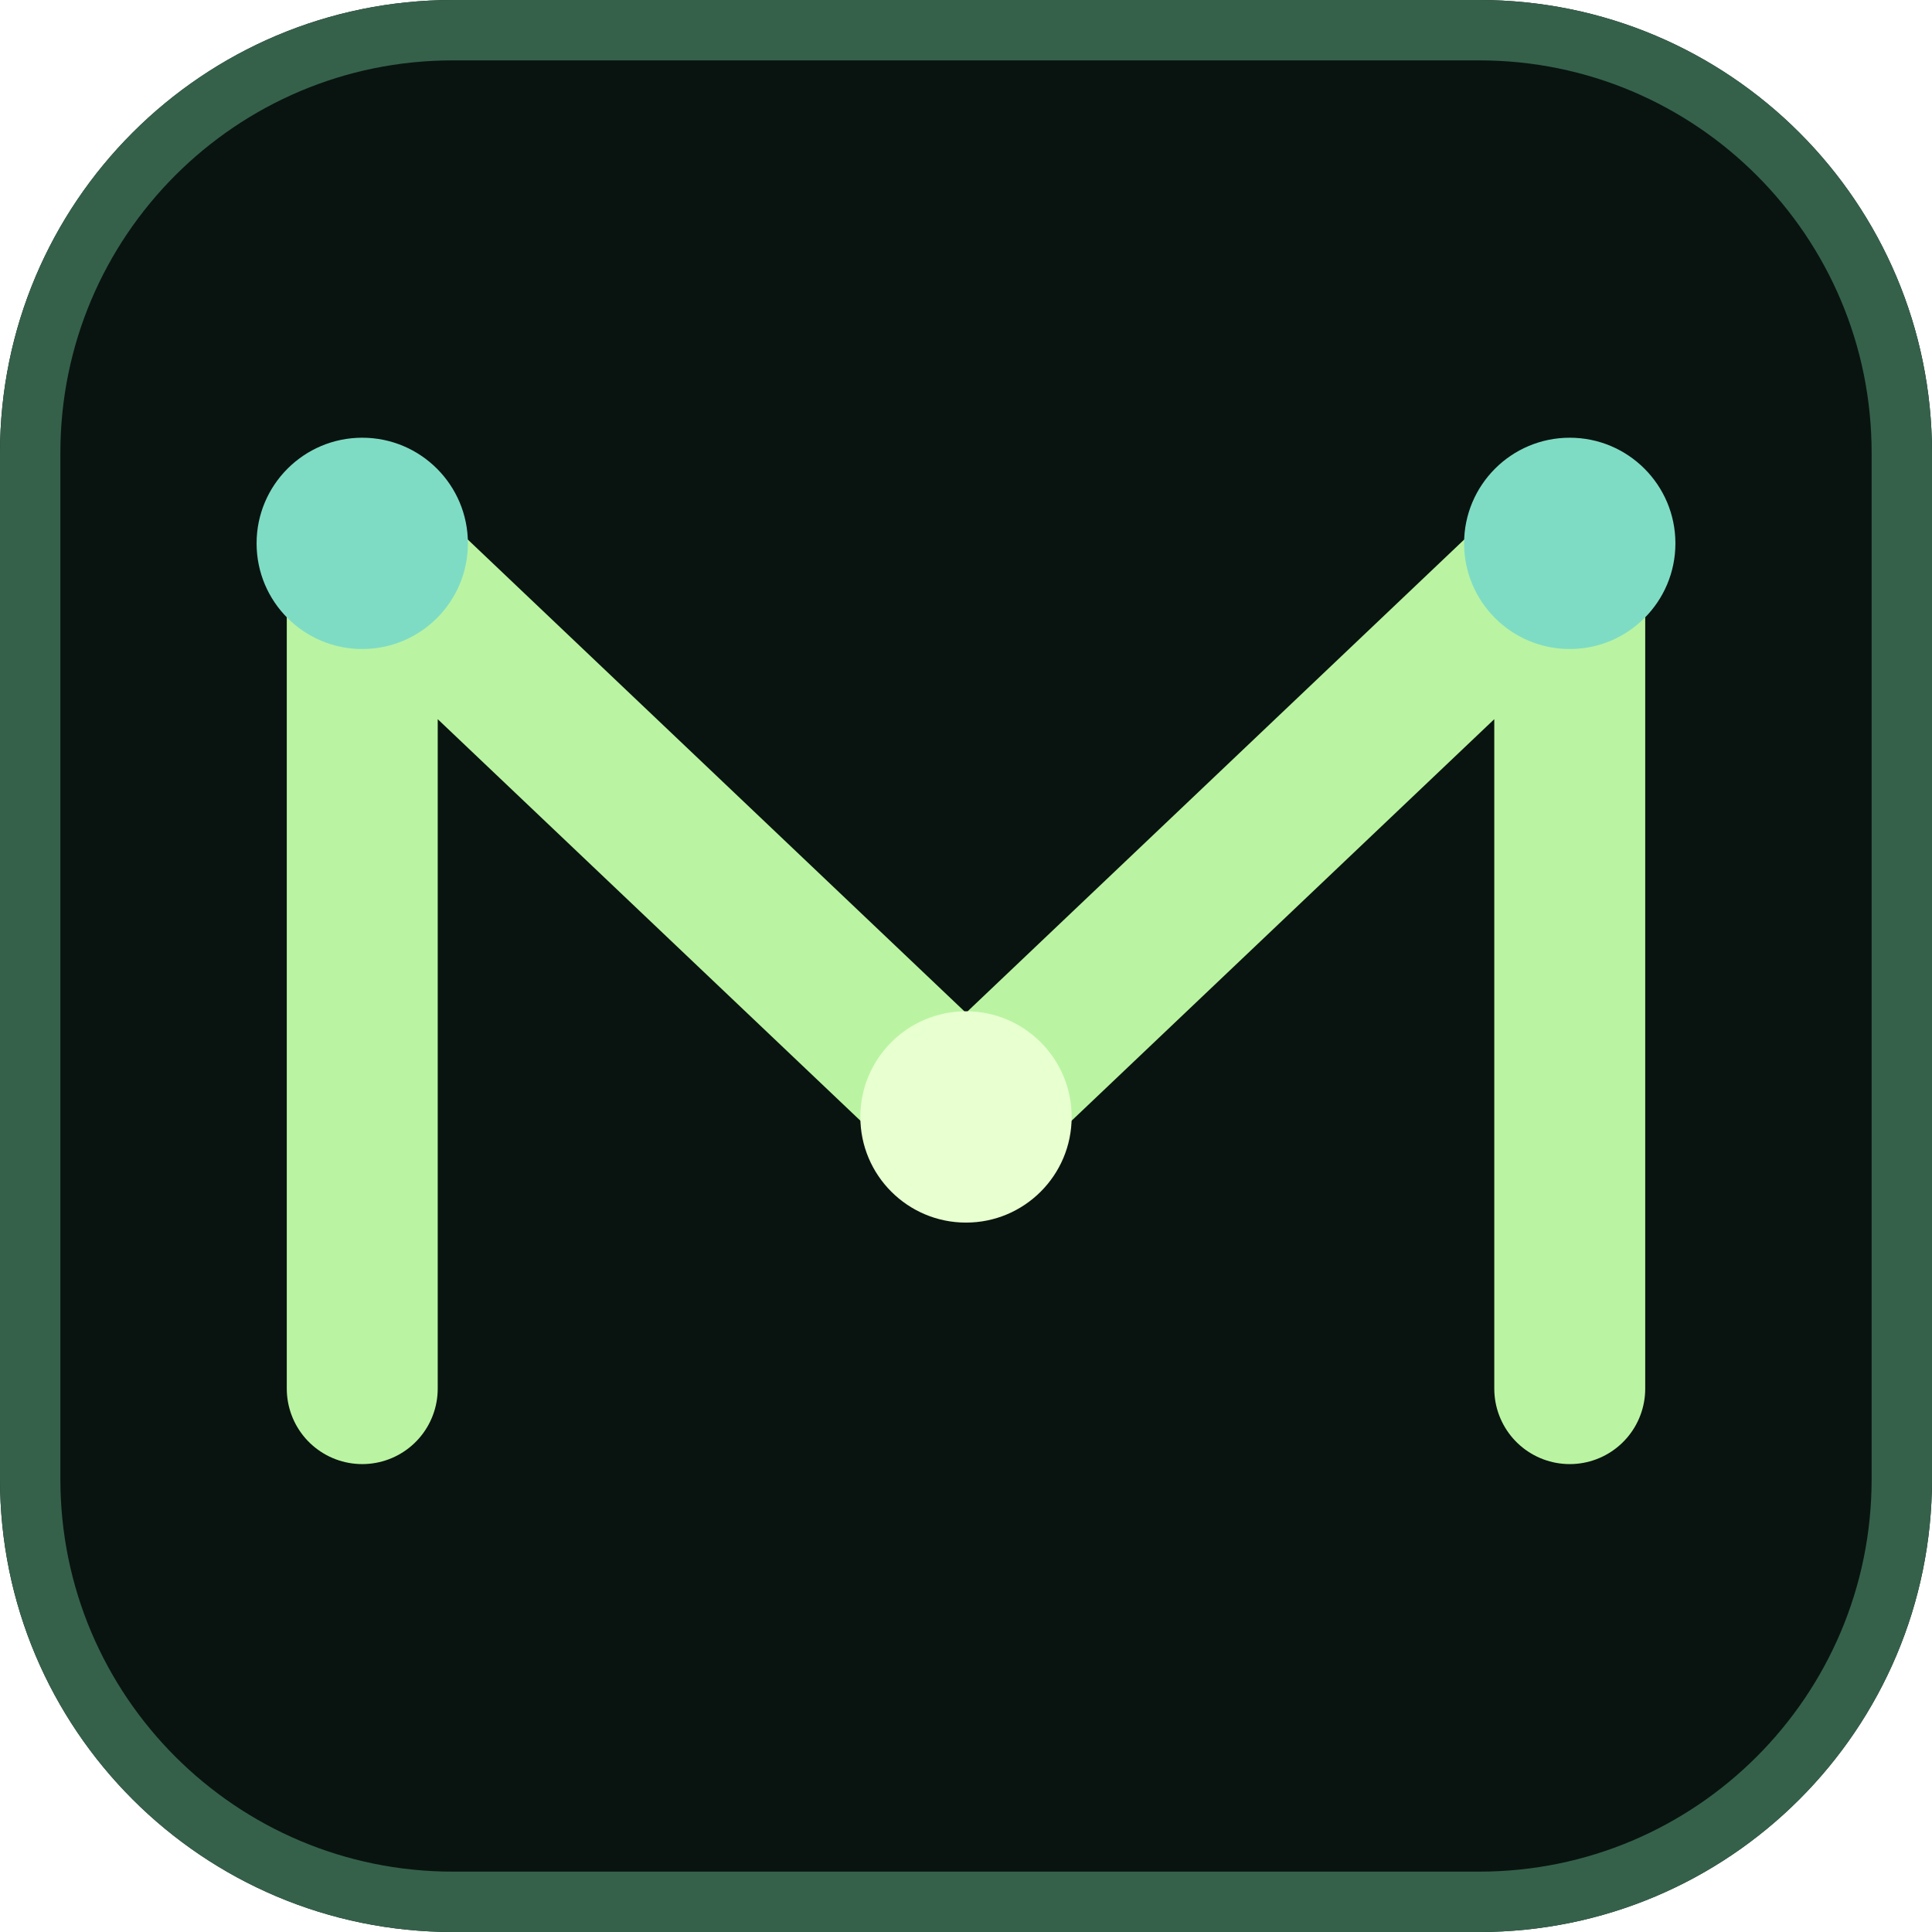
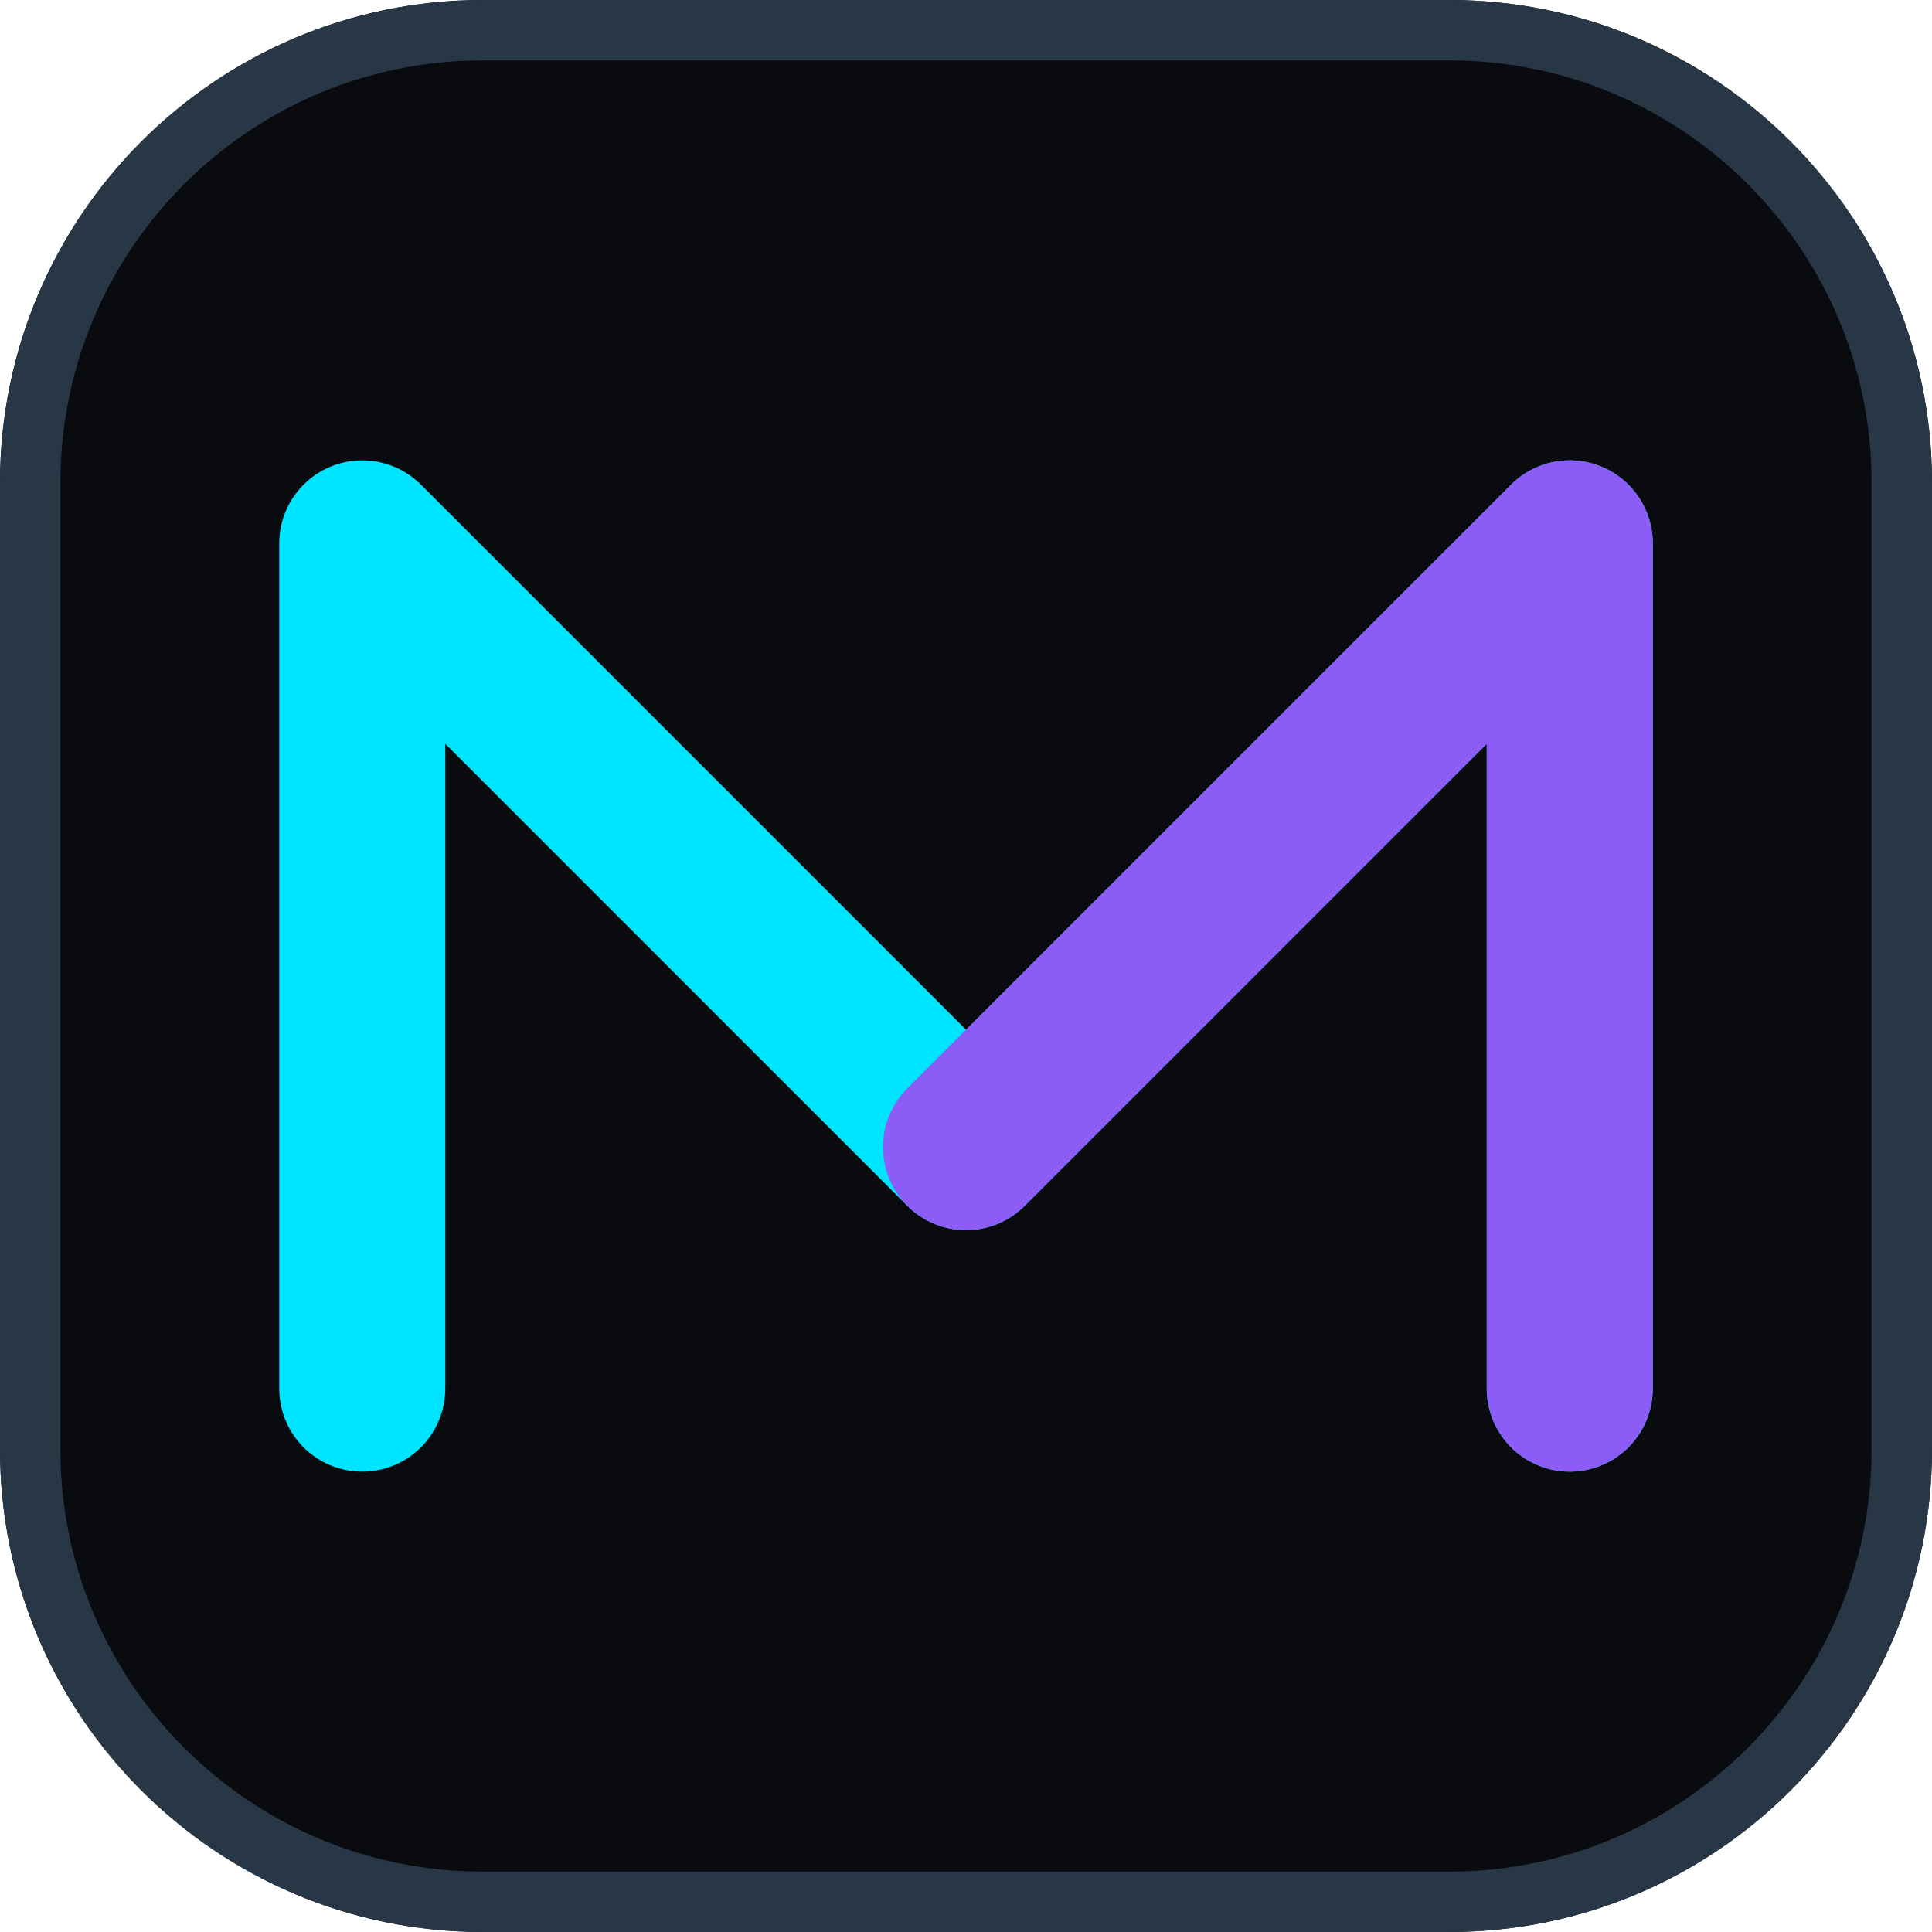
<svg xmlns="http://www.w3.org/2000/svg" viewBox="0 0 64 64" fill="none">
-   <rect width="64" height="64" rx="15" fill="#091410" />
-   <rect x="1" y="1" width="62" height="62" rx="14" stroke="#35614b" stroke-width="2" />
-   <path d="M12 46V18L32 37L52 18V46" stroke="#baf4a2" stroke-width="5" stroke-linecap="round" stroke-linejoin="round" />
-   <circle cx="12" cy="18" r="3.5" fill="#7fdcc4" />
-   <circle cx="32" cy="37" r="3.5" fill="#e8ffd0" />
-   <circle cx="52" cy="18" r="3.5" fill="#7fdcc4" />
+   <rect width="64" height="64" rx="16" fill="#0A0B0F" />
+   <rect x="1" y="1" width="62" height="62" rx="15" stroke="#273746" stroke-width="2" />
+   <path d="M12 46V18L32 38L52 18V46" stroke="#00E5FF" stroke-width="5.5" stroke-linecap="round" stroke-linejoin="round" />
+   <path d="M32 38L52 18V46" stroke="#8B5CF6" stroke-width="5.5" stroke-linecap="round" stroke-linejoin="round" />
</svg>
